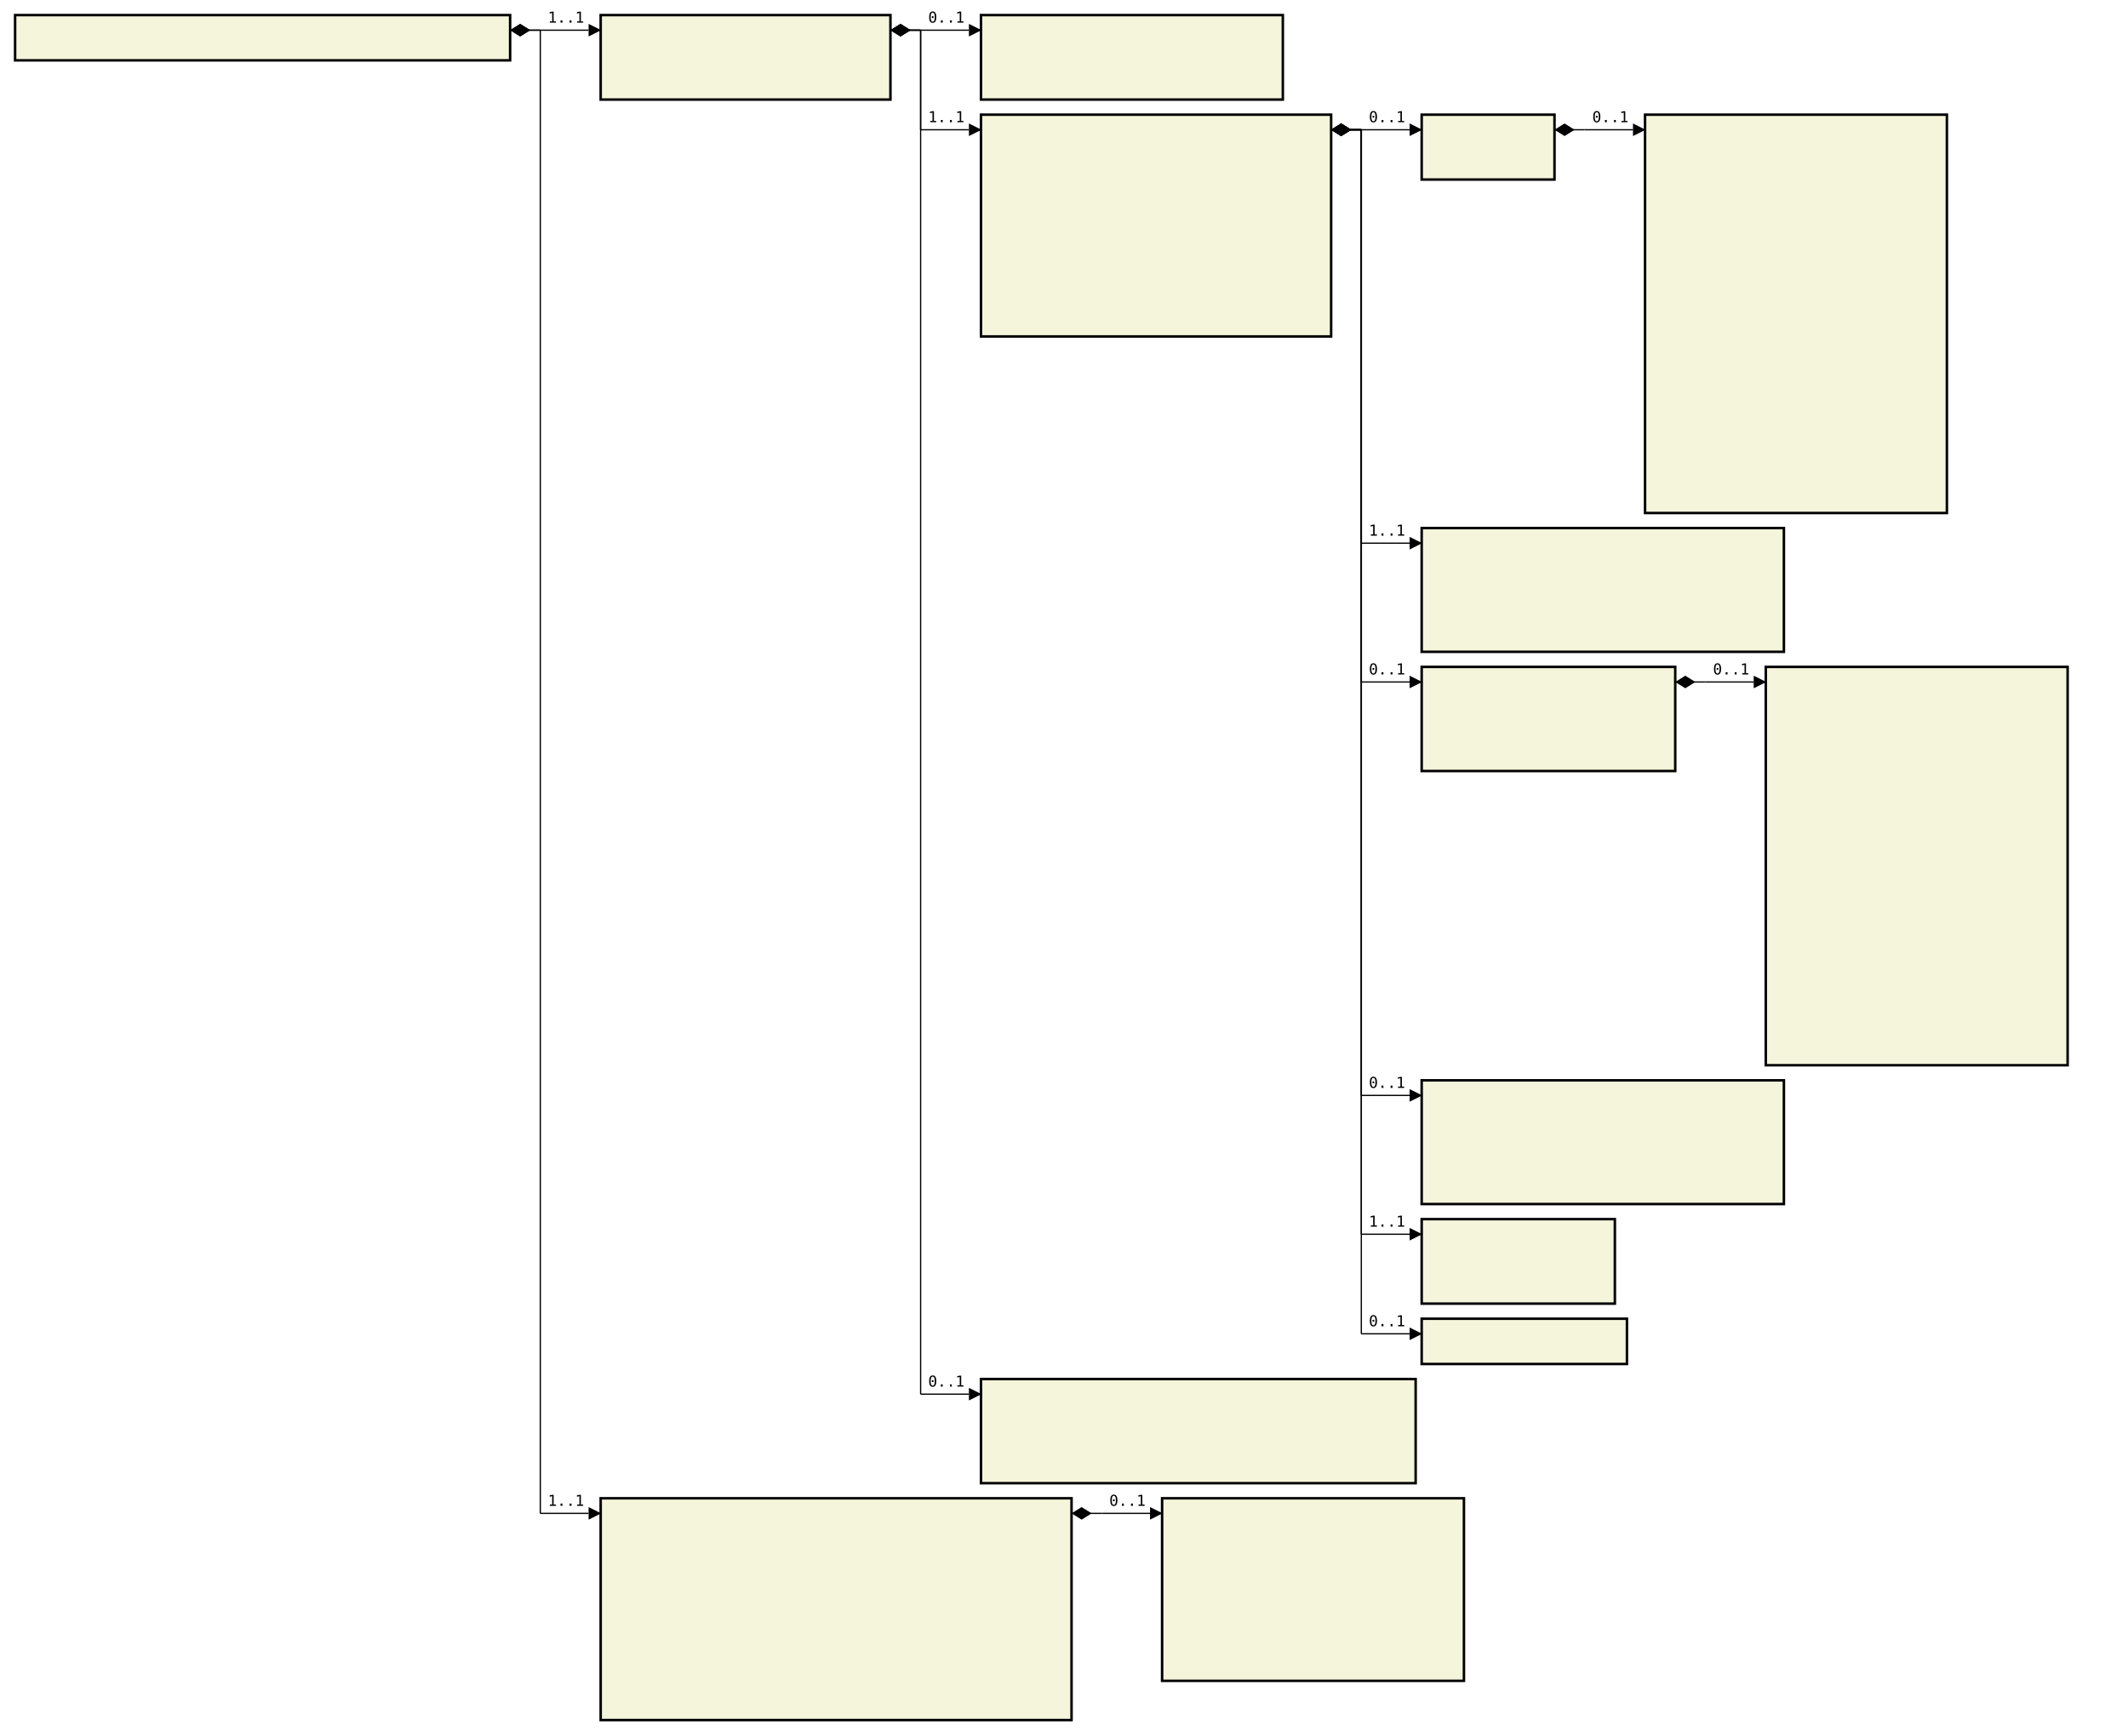
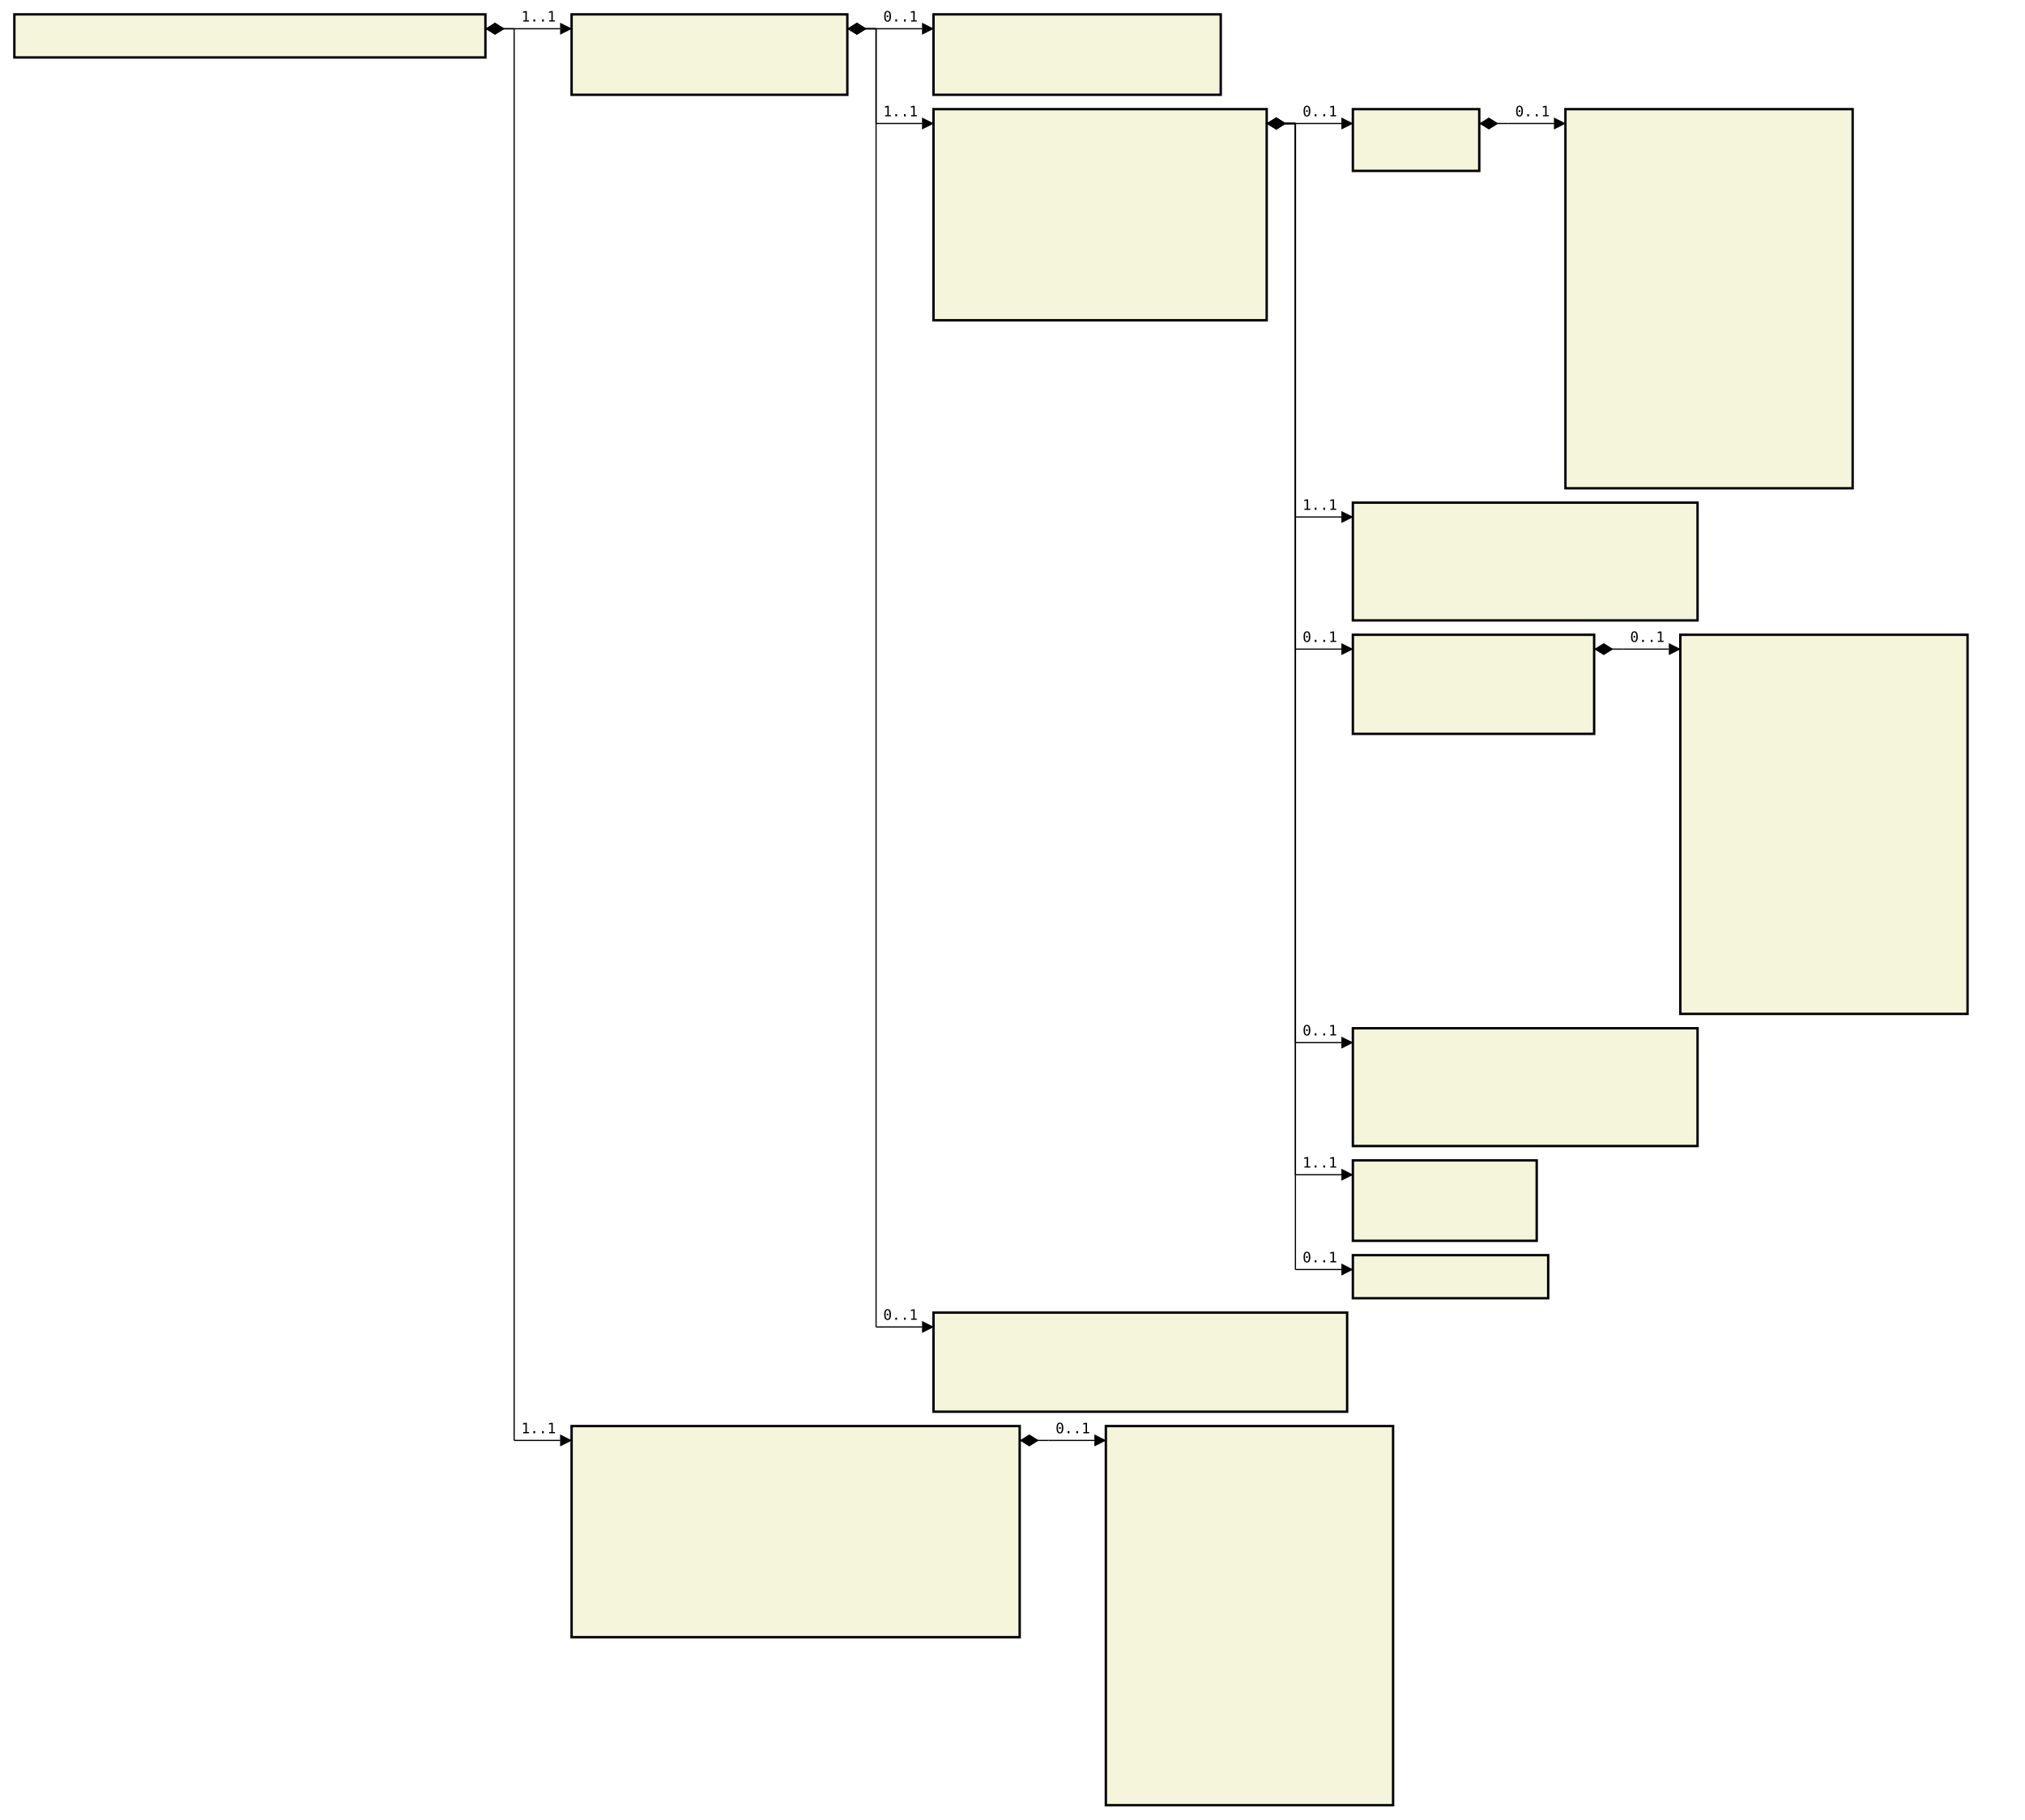
- <svg xmlns="http://www.w3.org/2000/svg" font-family="monospace" width="141em" height="115em" style="background-color:white">
+ <svg xmlns="http://www.w3.org/2000/svg" font-family="monospace" width="141em" height="126.7em" style="background-color:white">
  <defs>
    <marker id="Triangle" viewBox="0 0 10 10" refX="0" refY="5" markerUnits="strokeWidth" markerWidth="15" markerHeight="10" orient="auto">
      <path d="M 0 0 L 10 5 L 0 10 z" />
    </marker>
    <marker id="Diamond" viewBox="0 0 16 10" refX="0" refY="5" markerUnits="strokeWidth" markerWidth="20" markerHeight="10" orient="auto">
      <path d="M 0 5 L 8 10 L 16 5 L 8 0 z" />
    </marker>
  </defs>
  <rect x="1em" y="1em" width="32.8em" height="3em" fill="beige" stroke="black" stroke-width="2" />
  <text style="font-weight:bold" text-anchor="middle" x="17.4em" y="2.3em" fill="black">
</text>
  <rect x="39.8em" y="1em" width="19.2em" height="5.6em" fill="beige" stroke="black" stroke-width="2" />
  <text style="font-weight:bold" text-anchor="middle" x="49.4em" y="2.3em" fill="black">
</text>
  <text x="40.8em" y="4.3em" fill="darkslateblue">
</text>
  <text x="40.8em" y="5.6em" fill="darkslateblue">
</text>
  <rect x="65em" y="1em" width="20em" height="5.6em" fill="beige" stroke="black" stroke-width="2" />
  <text style="font-weight:bold" text-anchor="middle" x="75em" y="2.3em" fill="black">
</text>
  <text x="66em" y="4.3em" fill="darkslateblue">
</text>
  <text x="66em" y="5.6em" fill="darkslateblue">
</text>
  <rect x="65em" y="7.6em" width="23.2em" height="14.7em" fill="beige" stroke="black" stroke-width="2" />
  <text style="font-weight:bold" text-anchor="middle" x="76.6em" y="8.9em" fill="black">
</text>
  <text x="66em" y="10.9em" fill="darkslateblue">
</text>
  <text x="66em" y="12.2em" fill="darkslateblue">
</text>
  <text x="66em" y="13.5em" fill="darkslateblue">
</text>
  <text x="66em" y="14.8em" fill="darkslateblue">
</text>
  <text x="66em" y="16.1em" fill="darkslateblue">
</text>
  <text x="66em" y="17.4em" fill="darkslateblue">
</text>
  <text x="66em" y="18.7em" fill="darkslateblue">
</text>
  <text x="66em" y="20em" fill="darkslateblue">
</text>
  <text x="66em" y="21.3em" fill="darkslateblue">
</text>
  <rect x="94.2em" y="7.6em" width="8.8em" height="4.3em" fill="beige" stroke="black" stroke-width="2" />
  <text style="font-weight:bold" text-anchor="middle" x="98.6em" y="8.9em" fill="black">
</text>
  <text x="95.2em" y="10.9em" fill="darkslateblue">
</text>
  <rect x="109em" y="7.6em" width="20em" height="26.4em" fill="beige" stroke="black" stroke-width="2" />
  <text style="font-weight:bold" text-anchor="middle" x="119em" y="8.9em" fill="black">
</text>
  <text x="110em" y="10.9em" fill="darkslateblue">
</text>
  <text x="110em" y="12.2em" fill="darkslateblue">
</text>
  <text x="110em" y="13.5em" fill="darkslateblue">
</text>
  <text x="110em" y="14.8em" fill="darkslateblue">
</text>
  <text x="110em" y="16.1em" fill="darkslateblue">
</text>
  <text x="110em" y="17.4em" fill="darkslateblue">
</text>
  <text x="110em" y="18.7em" fill="darkslateblue">
</text>
  <text x="110em" y="20em" fill="darkslateblue">
</text>
  <text x="110em" y="21.3em" fill="darkslateblue">
</text>
  <text x="110em" y="22.6em" fill="darkslateblue">
</text>
  <text x="110em" y="23.9em" fill="darkslateblue">
</text>
  <text x="110em" y="25.2em" fill="darkslateblue">
</text>
  <text x="110em" y="26.5em" fill="darkslateblue">
</text>
  <text x="110em" y="27.8em" fill="darkslateblue">
</text>
  <text x="110em" y="29.1em" fill="darkslateblue">
</text>
  <text x="110em" y="30.4em" fill="darkslateblue">
</text>
  <text x="110em" y="31.7em" fill="darkslateblue">
</text>
  <text x="110em" y="33em" fill="darkslateblue">
</text>
  <rect x="94.2em" y="35em" width="24em" height="8.2em" fill="beige" stroke="black" stroke-width="2" />
  <text style="font-weight:bold" text-anchor="middle" x="106.2em" y="36.3em" fill="black">
</text>
  <text x="95.2em" y="38.3em" fill="darkslateblue">
</text>
  <text x="95.2em" y="39.6em" fill="darkslateblue">
</text>
  <text x="95.2em" y="40.9em" fill="darkslateblue">
</text>
  <text x="95.2em" y="42.2em" fill="darkslateblue">
</text>
  <rect x="94.2em" y="44.2em" width="16.8em" height="6.9em" fill="beige" stroke="black" stroke-width="2" />
  <text style="font-weight:bold" text-anchor="middle" x="102.6em" y="45.5em" fill="black">
</text>
  <text x="95.2em" y="47.5em" fill="darkslateblue">
</text>
  <text x="95.2em" y="48.8em" fill="darkslateblue">
</text>
  <text x="95.2em" y="50.1em" fill="darkslateblue">
</text>
  <rect x="117em" y="44.2em" width="20em" height="26.4em" fill="beige" stroke="black" stroke-width="2" />
  <text style="font-weight:bold" text-anchor="middle" x="127em" y="45.5em" fill="black">
</text>
  <text x="118em" y="47.5em" fill="darkslateblue">
</text>
  <text x="118em" y="48.8em" fill="darkslateblue">
</text>
  <text x="118em" y="50.1em" fill="darkslateblue">
</text>
  <text x="118em" y="51.4em" fill="darkslateblue">
</text>
  <text x="118em" y="52.7em" fill="darkslateblue">
</text>
  <text x="118em" y="54em" fill="darkslateblue">
</text>
  <text x="118em" y="55.3em" fill="darkslateblue">
</text>
  <text x="118em" y="56.6em" fill="darkslateblue">
</text>
  <text x="118em" y="57.9em" fill="darkslateblue">
</text>
  <text x="118em" y="59.2em" fill="darkslateblue">
</text>
  <text x="118em" y="60.5em" fill="darkslateblue">
</text>
  <text x="118em" y="61.8em" fill="darkslateblue">
</text>
  <text x="118em" y="63.1em" fill="darkslateblue">
</text>
  <text x="118em" y="64.4em" fill="darkslateblue">
</text>
  <text x="118em" y="65.7em" fill="darkslateblue">
</text>
  <text x="118em" y="67em" fill="darkslateblue">
</text>
  <text x="118em" y="68.3em" fill="darkslateblue">
</text>
  <text x="118em" y="69.6em" fill="darkslateblue">
</text>
  <rect x="94.2em" y="71.6em" width="24em" height="8.2em" fill="beige" stroke="black" stroke-width="2" />
  <text style="font-weight:bold" text-anchor="middle" x="106.2em" y="72.9em" fill="black">
</text>
  <text x="95.2em" y="74.9em" fill="darkslateblue">
</text>
  <text x="95.2em" y="76.2em" fill="darkslateblue">
</text>
  <text x="95.2em" y="77.5em" fill="darkslateblue">
</text>
  <text x="95.2em" y="78.8em" fill="darkslateblue">
</text>
  <rect x="94.2em" y="80.8em" width="12.8em" height="5.6em" fill="beige" stroke="black" stroke-width="2" />
  <text style="font-weight:bold" text-anchor="middle" x="100.6em" y="82.1em" fill="black">
</text>
  <text x="95.2em" y="84.1em" fill="darkslateblue">
</text>
  <text x="95.2em" y="85.4em" fill="darkslateblue">
</text>
  <rect x="94.2em" y="87.4em" width="13.6em" height="3em" fill="beige" stroke="black" stroke-width="2" />
  <text style="font-weight:bold" text-anchor="middle" x="101em" y="88.7em" fill="black">
</text>
  <rect x="65em" y="91.4em" width="28.8em" height="6.9em" fill="beige" stroke="black" stroke-width="2" />
  <text style="font-weight:bold" text-anchor="middle" x="79.4em" y="92.7em" fill="black">
</text>
  <text x="66em" y="94.7em" fill="darkslateblue">
</text>
  <text x="66em" y="96em" fill="darkslateblue">
</text>
  <text x="66em" y="97.3em" fill="darkslateblue">
</text>
  <rect x="39.8em" y="99.3em" width="31.2em" height="14.7em" fill="beige" stroke="black" stroke-width="2" />
  <text style="font-weight:bold" text-anchor="middle" x="55.4em" y="100.6em" fill="black">
</text>
  <text x="40.8em" y="102.6em" fill="darkslateblue">
</text>
  <text x="40.8em" y="103.9em" fill="darkslateblue">
</text>
  <text x="40.8em" y="105.2em" fill="darkslateblue">
</text>
  <text x="40.8em" y="106.5em" fill="darkslateblue">
</text>
  <text x="40.8em" y="107.8em" fill="darkslateblue">
</text>
  <text x="40.8em" y="109.1em" fill="darkslateblue">
</text>
  <text x="40.8em" y="110.4em" fill="darkslateblue">
</text>
  <text x="40.8em" y="111.7em" fill="darkslateblue">
</text>
  <text x="40.8em" y="113em" fill="darkslateblue">
</text>
-   <rect x="77em" y="99.3em" width="20em" height="12.1em" fill="beige" stroke="black" stroke-width="2" />
+   <rect x="77em" y="99.3em" width="20em" height="26.4em" fill="beige" stroke="black" stroke-width="2" />
  <text style="font-weight:bold" text-anchor="middle" x="87em" y="100.6em" fill="black">
</text>
  <text x="78em" y="102.6em" fill="darkslateblue">
</text>
  <text x="78em" y="103.9em" fill="darkslateblue">
</text>
  <text x="78em" y="105.2em" fill="darkslateblue">
</text>
  <text x="78em" y="106.5em" fill="darkslateblue">
</text>
  <text x="78em" y="107.8em" fill="darkslateblue">
</text>
  <text x="78em" y="109.1em" fill="darkslateblue">
</text>
  <text x="78em" y="110.4em" fill="darkslateblue">
+ </text>
+   <text x="78em" y="111.7em" fill="darkslateblue">
+ </text>
+   <text x="78em" y="113em" fill="darkslateblue">
+ </text>
+   <text x="78em" y="114.3em" fill="darkslateblue">
+ </text>
+   <text x="78em" y="115.6em" fill="darkslateblue">
+ </text>
+   <text x="78em" y="116.9em" fill="darkslateblue">
+ </text>
+   <text x="78em" y="118.2em" fill="darkslateblue">
+ </text>
+   <text x="78em" y="119.5em" fill="darkslateblue">
+ </text>
+   <text x="78em" y="120.8em" fill="darkslateblue">
+ </text>
+   <text x="78em" y="122.1em" fill="darkslateblue">
+ </text>
+   <text x="78em" y="123.4em" fill="darkslateblue">
+ </text>
+   <text x="78em" y="124.7em" fill="darkslateblue">
</text>
  <line x1="33.8em" y1="2em" x2="35.8em" y2="2em" stroke="black" marker-start="url(#Diamond)" />
  <line x1="35.8em" y1="2em" x2="35.8em" y2="2em" stroke="black" />
  <line x1="35.8em" y1="2em" x2="39em" y2="2em" stroke="black" marker-end="url(#Triangle)" />
  <text x="36.3em" y="1.5em">1..1</text>
  <line x1="59em" y1="2em" x2="61em" y2="2em" stroke="black" marker-start="url(#Diamond)" />
  <line x1="61em" y1="2em" x2="61em" y2="2em" stroke="black" />
  <line x1="61em" y1="2em" x2="64.2em" y2="2em" stroke="black" marker-end="url(#Triangle)" />
  <text x="61.5em" y="1.5em">0..1</text>
  <line x1="59em" y1="2em" x2="61em" y2="2em" stroke="black" marker-start="url(#Diamond)" />
  <line x1="61em" y1="2em" x2="61em" y2="8.6em" stroke="black" />
  <line x1="61em" y1="8.6em" x2="64.2em" y2="8.6em" stroke="black" marker-end="url(#Triangle)" />
  <text x="61.5em" y="8.1em">1..1</text>
  <line x1="88.2em" y1="8.6em" x2="90.2em" y2="8.6em" stroke="black" marker-start="url(#Diamond)" />
  <line x1="90.2em" y1="8.6em" x2="90.2em" y2="8.6em" stroke="black" />
  <line x1="90.2em" y1="8.6em" x2="93.4em" y2="8.6em" stroke="black" marker-end="url(#Triangle)" />
  <text x="90.7em" y="8.1em">0..1</text>
  <line x1="103em" y1="8.6em" x2="105em" y2="8.6em" stroke="black" marker-start="url(#Diamond)" />
  <line x1="105em" y1="8.6em" x2="105em" y2="8.6em" stroke="black" />
  <line x1="105em" y1="8.6em" x2="108.2em" y2="8.6em" stroke="black" marker-end="url(#Triangle)" />
  <text x="105.5em" y="8.1em">0..1</text>
  <line x1="88.2em" y1="8.6em" x2="90.2em" y2="8.6em" stroke="black" marker-start="url(#Diamond)" />
  <line x1="90.2em" y1="8.6em" x2="90.2em" y2="36em" stroke="black" />
  <line x1="90.2em" y1="36em" x2="93.4em" y2="36em" stroke="black" marker-end="url(#Triangle)" />
  <text x="90.7em" y="35.5em">1..1</text>
  <line x1="88.2em" y1="8.6em" x2="90.2em" y2="8.6em" stroke="black" marker-start="url(#Diamond)" />
  <line x1="90.2em" y1="8.6em" x2="90.2em" y2="45.2em" stroke="black" />
  <line x1="90.2em" y1="45.2em" x2="93.4em" y2="45.2em" stroke="black" marker-end="url(#Triangle)" />
  <text x="90.7em" y="44.7em">0..1</text>
  <line x1="111em" y1="45.2em" x2="113em" y2="45.2em" stroke="black" marker-start="url(#Diamond)" />
  <line x1="113em" y1="45.2em" x2="113em" y2="45.2em" stroke="black" />
  <line x1="113em" y1="45.2em" x2="116.2em" y2="45.2em" stroke="black" marker-end="url(#Triangle)" />
  <text x="113.5em" y="44.7em">0..1</text>
  <line x1="88.2em" y1="8.6em" x2="90.2em" y2="8.6em" stroke="black" marker-start="url(#Diamond)" />
  <line x1="90.2em" y1="8.6em" x2="90.2em" y2="72.6em" stroke="black" />
  <line x1="90.2em" y1="72.6em" x2="93.4em" y2="72.6em" stroke="black" marker-end="url(#Triangle)" />
  <text x="90.7em" y="72.1em">0..1</text>
  <line x1="88.2em" y1="8.6em" x2="90.2em" y2="8.6em" stroke="black" marker-start="url(#Diamond)" />
  <line x1="90.2em" y1="8.6em" x2="90.2em" y2="81.8em" stroke="black" />
  <line x1="90.2em" y1="81.8em" x2="93.4em" y2="81.8em" stroke="black" marker-end="url(#Triangle)" />
  <text x="90.7em" y="81.3em">1..1</text>
  <line x1="88.2em" y1="8.6em" x2="90.2em" y2="8.6em" stroke="black" marker-start="url(#Diamond)" />
  <line x1="90.2em" y1="8.6em" x2="90.2em" y2="88.4em" stroke="black" />
  <line x1="90.2em" y1="88.4em" x2="93.4em" y2="88.4em" stroke="black" marker-end="url(#Triangle)" />
  <text x="90.7em" y="87.9em">0..1</text>
  <line x1="59em" y1="2em" x2="61em" y2="2em" stroke="black" marker-start="url(#Diamond)" />
  <line x1="61em" y1="2em" x2="61em" y2="92.4em" stroke="black" />
  <line x1="61em" y1="92.4em" x2="64.2em" y2="92.4em" stroke="black" marker-end="url(#Triangle)" />
  <text x="61.5em" y="91.9em">0..1</text>
  <line x1="33.8em" y1="2em" x2="35.8em" y2="2em" stroke="black" marker-start="url(#Diamond)" />
  <line x1="35.8em" y1="2em" x2="35.8em" y2="100.3em" stroke="black" />
  <line x1="35.8em" y1="100.3em" x2="39em" y2="100.3em" stroke="black" marker-end="url(#Triangle)" />
  <text x="36.3em" y="99.8em">1..1</text>
  <line x1="71em" y1="100.3em" x2="73em" y2="100.3em" stroke="black" marker-start="url(#Diamond)" />
  <line x1="73em" y1="100.3em" x2="73em" y2="100.3em" stroke="black" />
  <line x1="73em" y1="100.3em" x2="76.2em" y2="100.3em" stroke="black" marker-end="url(#Triangle)" />
  <text x="73.5em" y="99.8em">0..1</text>
</svg>
